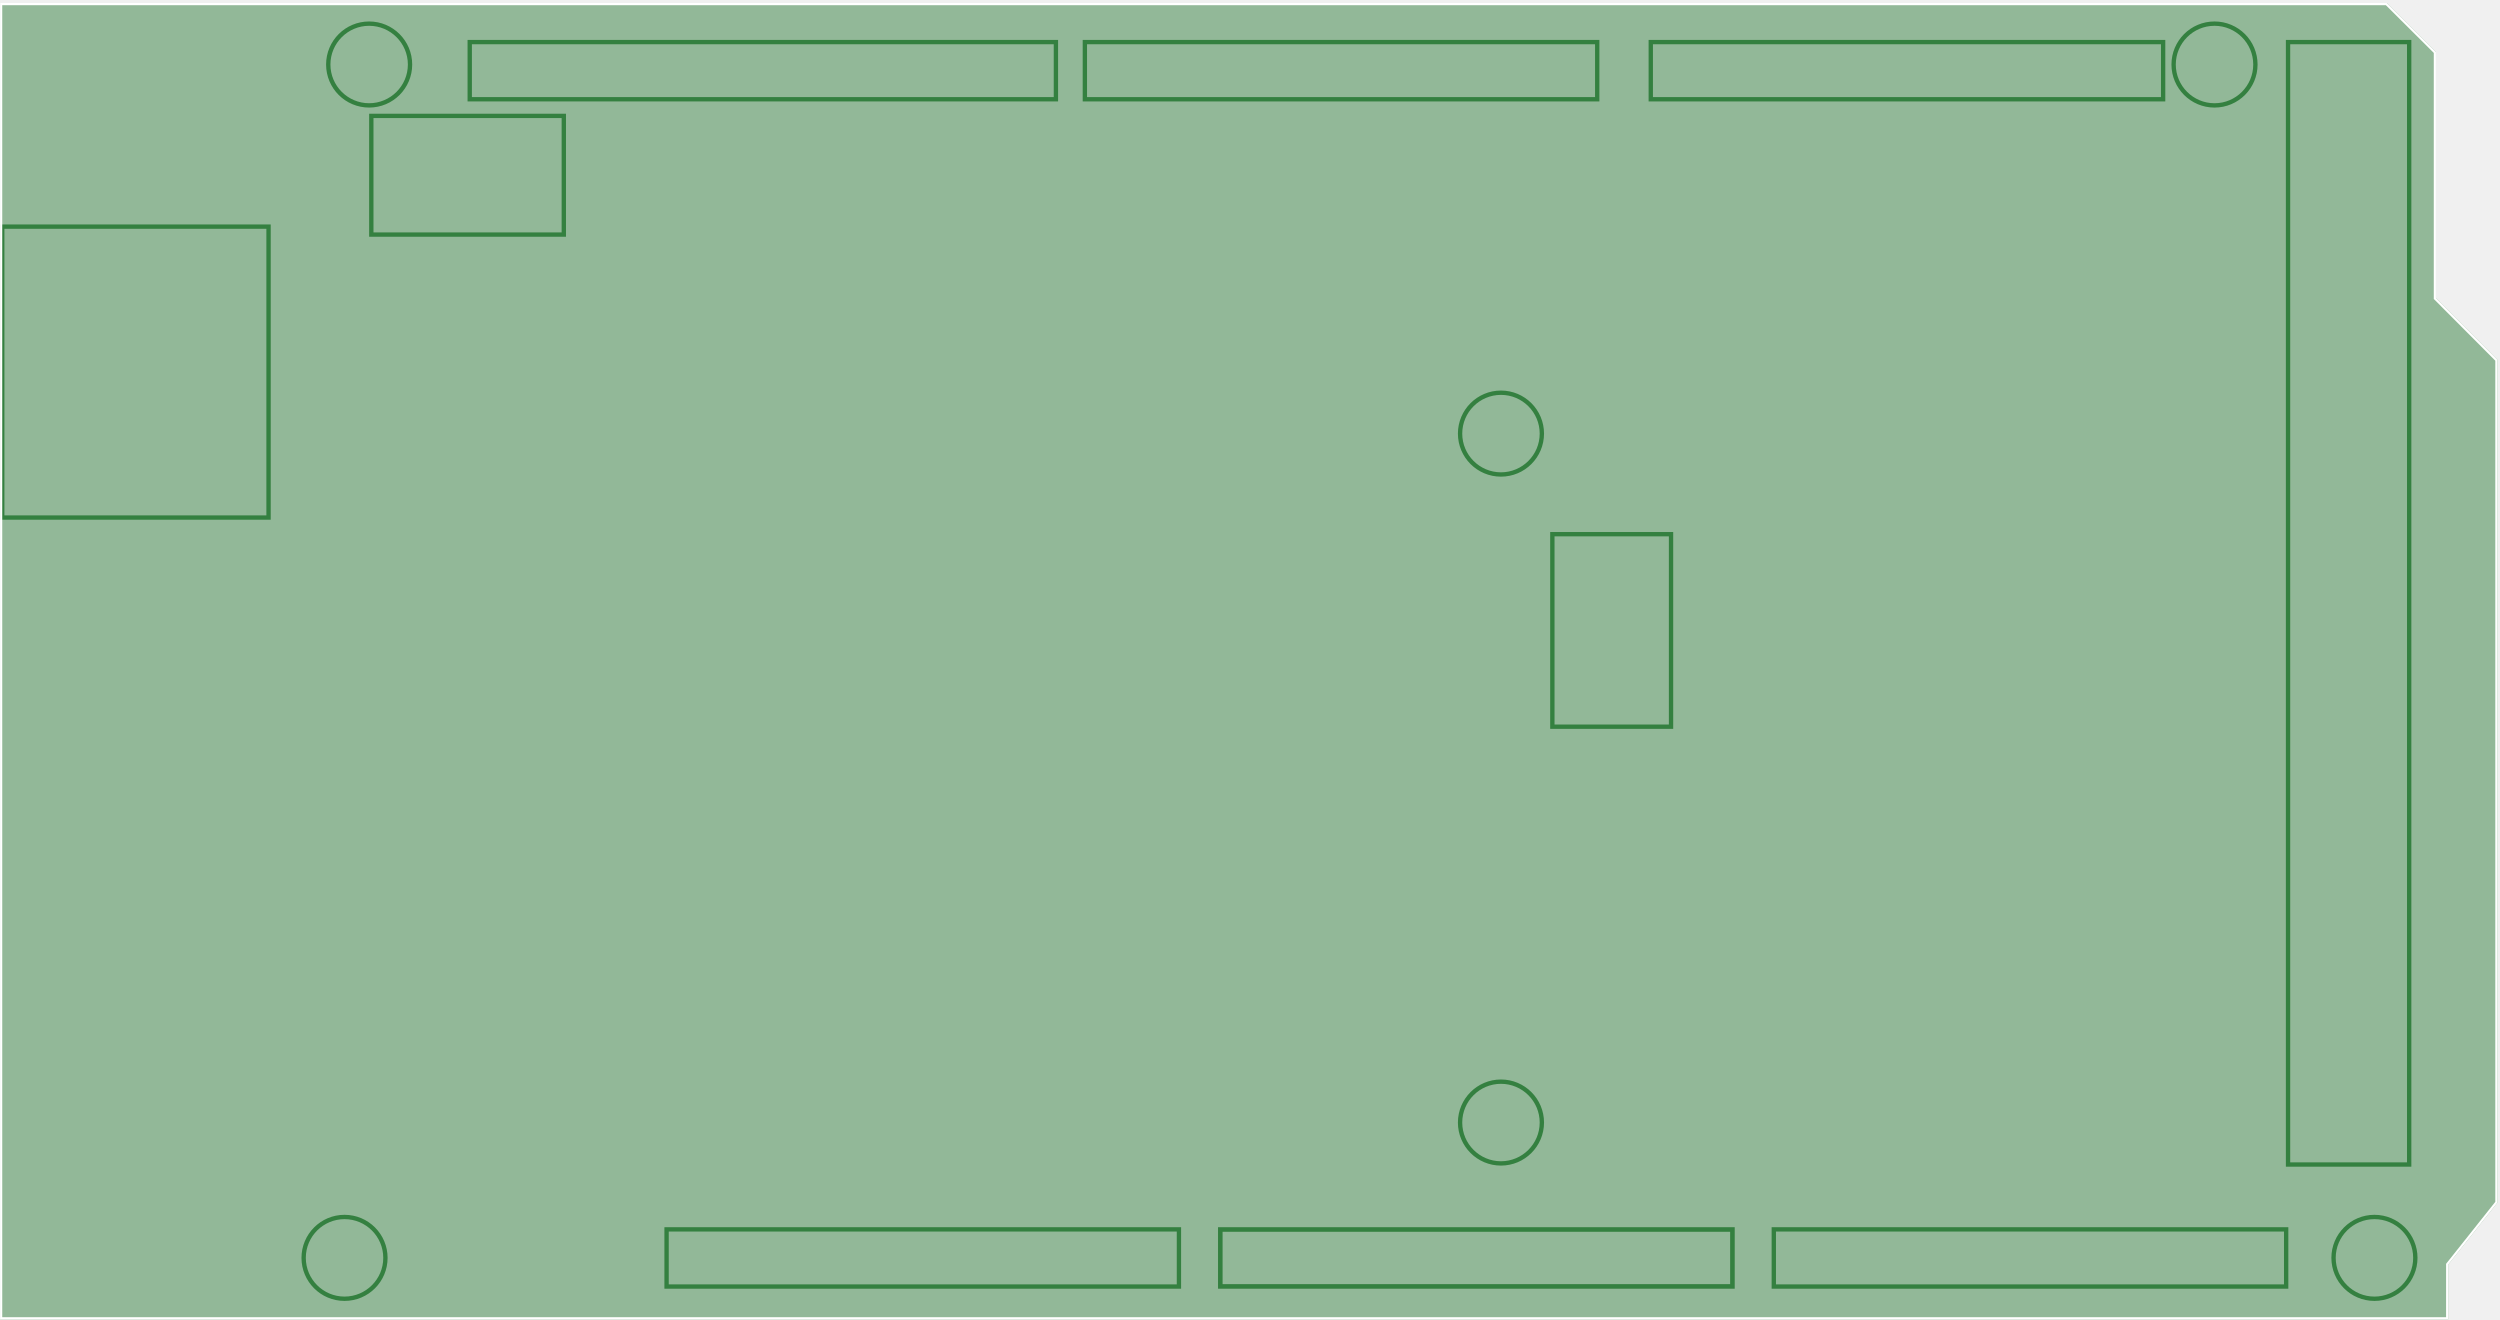
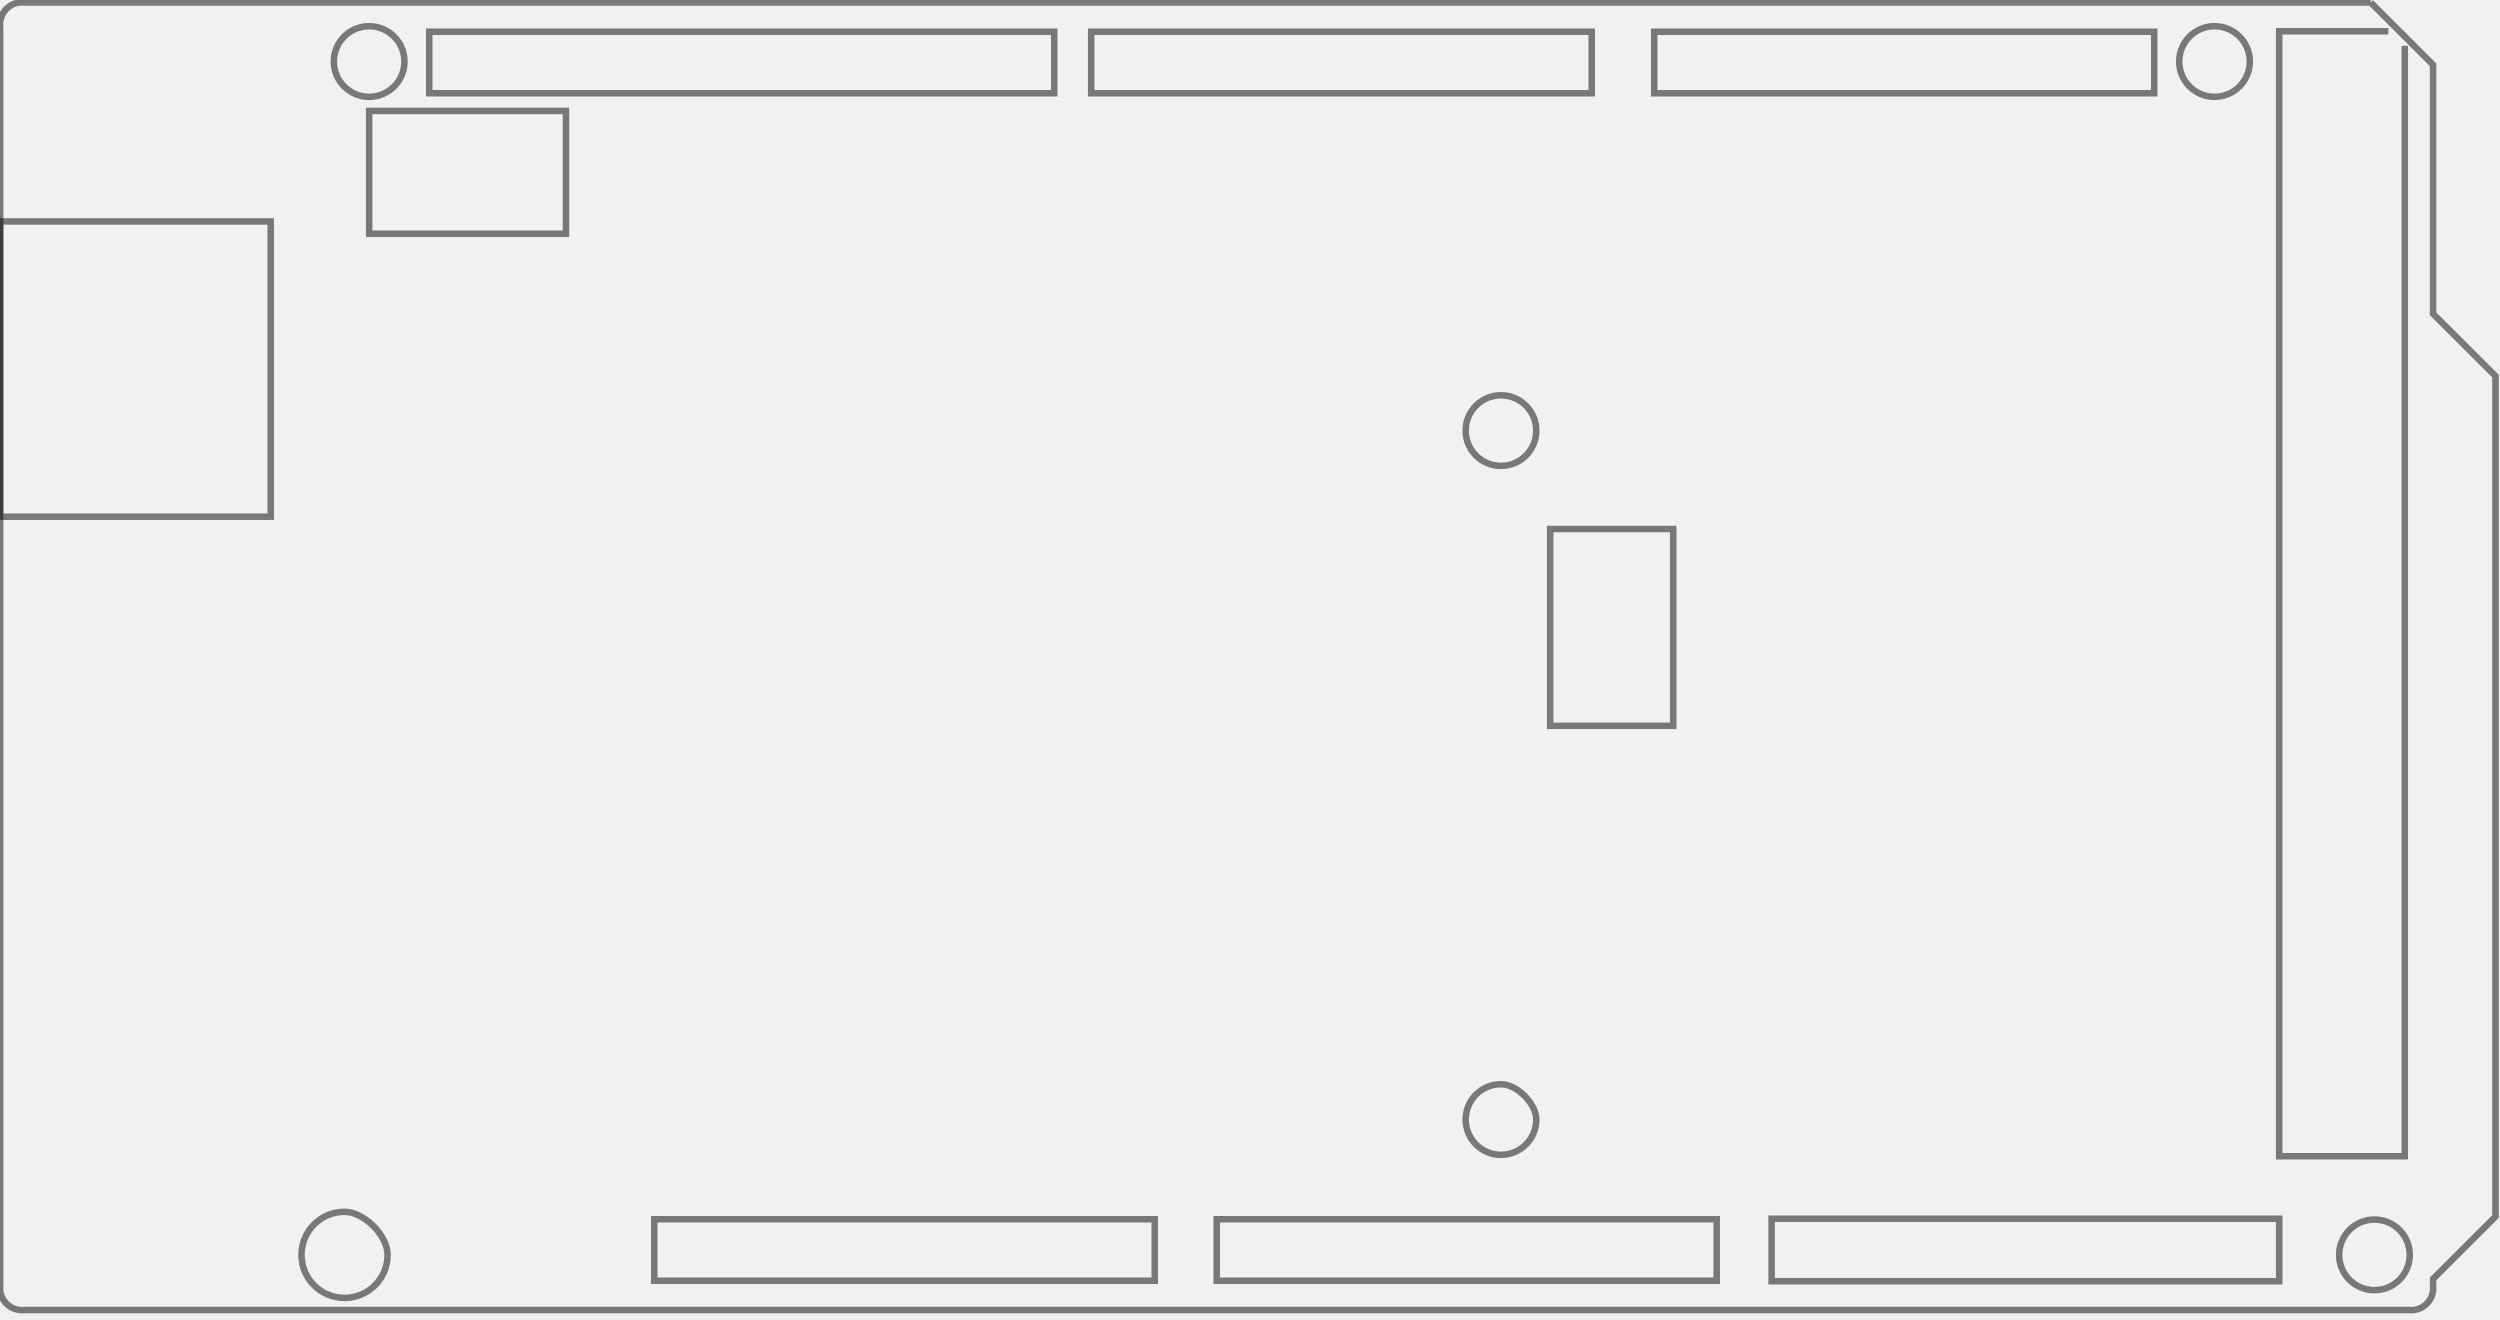
- <svg xmlns="http://www.w3.org/2000/svg" version="1.2" baseProfile="tiny" x="0px" y="0px" width="4in" height="2.111in" viewBox="0 -0.347 288 152" xml:space="preserve">
-   <defs>
- </defs>
+ <svg xmlns="http://www.w3.org/2000/svg" version="1.1" id="Ebene_1" x="0px" y="0px" width="288px" height="151.992px" viewBox="0 0 288 151.992" enable-background="new 0 0 288 151.992" xml:space="preserve">
  <g id="board">
-     <path id="boardoutline" fill="#348040" fill-opacity="0.5" d="M280.63,33.992V5.646L274.961,0H0v151.653h282.047v-6.316  l5.67-7.137V41.102L280.63,33.992z" />
+     <g id="silkscreen_1_">
+       <g>
+         <g id="outline_10_">
+           <path opacity="0.5" fill="#F2F2F2" d="M273.104,0.288l7.188,7.172v28.69l7.188,7.172v96.831l-7.188,7.174v0.762      c0.162,1.396-0.838,2.66-2.234,2.824c-0.197,0.023-0.396,0.023-0.596,0H2.848c-1.397,0.164-2.663-0.834-2.829-2.229      c-0.023-0.199-0.024-0.398-0.001-0.596V3.112C-0.146,1.715,0.855,0.45,2.252,0.288c0.198-0.023,0.397-0.023,0.595,0H273.104" />
+         </g>
+       </g>
+     </g>
    <g id="hole_11_">
-       <path fill="#348040" d="M42.52,2.626c2.46,0,4.461,2.001,4.461,4.46s-2.001,4.46-4.461,4.46c-2.459,0-4.46-2.001-4.46-4.46   S40.06,2.626,42.52,2.626 M42.52,2.126c-2.739,0-4.96,2.221-4.96,4.96c0,2.74,2.221,4.96,4.96,4.96c2.74,0,4.961-2.221,4.961-4.96   C47.48,4.347,45.259,2.126,42.52,2.126L42.52,2.126z" />
+       <g>
+         <g>
+           <path opacity="0.5" fill="none" stroke="#000000" stroke-width="0.75" d="M42.525,3.019c-2.246,0-4.067,1.821-4.067,4.067      c0,2.247,1.822,4.067,4.067,4.067c2.247,0,4.068-1.821,4.068-4.067C46.592,4.84,44.771,3.019,42.525,3.019L42.525,3.019z" />
+         </g>
+       </g>
    </g>
    <g id="hole_10_">
-       <path fill="#348040" d="M39.685,140.106c2.46,0,4.461,2.001,4.461,4.461c0,2.459-2.001,4.46-4.461,4.46   c-2.459,0-4.46-2.001-4.46-4.46C35.224,142.107,37.225,140.106,39.685,140.106 M39.685,139.606c-2.739,0-4.96,2.222-4.96,4.961   s2.221,4.96,4.96,4.96c2.74,0,4.961-2.221,4.961-4.96S42.424,139.606,39.685,139.606L39.685,139.606z" />
+       <g>
+         <g>
+           <path opacity="0.5" fill="none" stroke="#000000" stroke-width="0.75" d="M39.69,139.599c-2.739,0-4.959,2.222-4.959,4.961      s2.221,4.96,4.959,4.96c2.74,0,4.961-2.221,4.961-4.96C44.651,142.313,41.935,139.599,39.69,139.599L39.69,139.599z" />
+         </g>
+       </g>
    </g>
    <g id="hole_9_">
-       <path fill="#348040" d="M172.913,124.516c2.46,0,4.461,2.001,4.461,4.461c0,2.459-2.001,4.46-4.461,4.46s-4.461-2.001-4.461-4.46   C168.452,126.517,170.453,124.516,172.913,124.516 M172.913,124.016c-2.739,0-4.961,2.222-4.961,4.961s2.222,4.96,4.961,4.96   s4.961-2.221,4.961-4.96S175.652,124.016,172.913,124.016L172.913,124.016z" />
+       <g>
+         <g>
+           <path opacity="0.5" fill="none" stroke="#000000" stroke-width="0.75" d="M172.912,124.902c-2.246,0-4.068,1.822-4.068,4.068      c0,2.245,1.822,4.066,4.068,4.066s4.067-1.821,4.067-4.066C176.979,127.129,174.754,124.902,172.912,124.902L172.912,124.902z" />
+         </g>
+       </g>
    </g>
    <g id="hole_8_">
-       <path fill="#348040" d="M172.913,45.146c2.46,0,4.461,2.001,4.461,4.461c0,2.459-2.001,4.46-4.461,4.46s-4.461-2.001-4.461-4.46   C168.452,47.146,170.453,45.146,172.913,45.146 M172.913,44.646c-2.739,0-4.961,2.222-4.961,4.961s2.222,4.96,4.961,4.96   s4.961-2.221,4.961-4.96S175.652,44.646,172.913,44.646L172.913,44.646z" />
+       <g>
+         <g>
+           <path opacity="0.5" fill="none" stroke="#000000" stroke-width="0.75" d="M172.912,45.536c-2.246,0-4.068,1.822-4.068,4.068      c0,2.246,1.822,4.067,4.068,4.067s4.067-1.821,4.067-4.067C176.979,47.358,175.158,45.536,172.912,45.536L172.912,45.536z" />
+         </g>
+       </g>
    </g>
    <g id="hole_7_">
-       <path fill="#348040" d="M255.118,2.626c2.46,0,4.461,2.001,4.461,4.461c0,2.459-2.001,4.46-4.461,4.46s-4.461-2.001-4.461-4.46   C250.657,4.627,252.658,2.626,255.118,2.626 M255.118,2.126c-2.739,0-4.961,2.222-4.961,4.961s2.222,4.96,4.961,4.96   s4.961-2.221,4.961-4.96S257.857,2.126,255.118,2.126L255.118,2.126z" />
+       <g>
+         <g>
+           <path opacity="0.5" fill="none" stroke="#000000" stroke-width="0.75" d="M255.112,3.019c-2.246,0-4.067,1.822-4.067,4.067      c0,2.246,1.821,4.067,4.067,4.067s4.067-1.821,4.067-4.067C259.18,4.841,257.358,3.019,255.112,3.019L255.112,3.019z" />
+         </g>
+       </g>
    </g>
    <g id="hole_6_">
-       <path fill="#348040" d="M273.543,140.106c2.46,0,4.461,2.001,4.461,4.461c0,2.459-2.001,4.46-4.461,4.46s-4.461-2.001-4.461-4.46   C269.082,142.107,271.083,140.106,273.543,140.106 M273.543,139.606c-2.739,0-4.961,2.222-4.961,4.961s2.222,4.96,4.961,4.96   s4.961-2.221,4.961-4.96S276.282,139.606,273.543,139.606L273.543,139.606z" />
+       <g>
+         <g>
+           <path opacity="0.5" fill="none" stroke="#000000" stroke-width="0.75" d="M273.536,140.492c-2.246,0-4.067,1.821-4.067,4.067      s1.821,4.067,4.067,4.067s4.067-1.821,4.067-4.067S275.782,140.492,273.536,140.492L273.536,140.492z" />
+         </g>
+       </g>
    </g>
-     <g id="ICSP1_1_">
-       <path fill="#348040" d="M192.256,61.445v21.677h-13.173V61.445H192.256 M192.756,60.945h-14.173v22.677h14.173V60.945   L192.756,60.945z" />
-     </g>
-     <g id="ICSP2_1_">
-       <path fill="#348040" d="M64.696,13.255v13.173H43.02V13.255H64.696 M65.196,12.755H42.52v14.173h22.677V12.755L65.196,12.755z" />
-     </g>
-     <g id="Header_13_">
-       <path fill="#348040" d="M121.39,4.752v6.086H54.358V4.752H121.39 M121.89,4.252H53.858v7.086h68.032V4.252L121.89,4.252z" />
-     </g>
-     <g id="Header_12_">
-       <path fill="#348040" d="M248.948,4.752v6.087h-58.527V4.752H248.948 M249.448,4.252h-59.527v7.087h59.527V4.252L249.448,4.252z" />
-     </g>
-     <g id="Header_11_">
-       <path fill="#348040" d="M183.752,4.752v6.087h-58.527V4.752H183.752 M184.252,4.252h-59.527v7.087h59.527V4.252L184.252,4.252z" />
-     </g>
-     <g id="Header_10_">
-       <path fill="#348040" d="M263.122,141.534v6.087h-58.527v-6.087H263.122 M263.622,141.034h-59.527v7.087h59.527V141.034   L263.622,141.034z" />
-     </g>
-     <g id="Header_9_">
-       <path fill="#348040" d="M199.315,141.562v6.032h-58.473v-6.032H199.315 M199.843,141.034h-59.527v7.087h59.527V141.034   L199.843,141.034z" />
-     </g>
-     <g id="Header_8_">
-       <path fill="#348040" d="M135.563,141.534v6.087H77.036v-6.087H135.563 M136.063,141.034H76.536v7.087h59.527V141.034   L136.063,141.034z" />
-     </g>
-     <g id="Header_7_">
-       <path fill="#348040" d="M277.295,4.752v128.812h-13.457V4.752H277.295 M277.795,4.252h-14.457v129.812h14.457V4.252L277.795,4.252z   " />
-     </g>
-     <g id="usbconnector_1_">
-       <path fill="#348040" d="M30.681,26.012v33.016H0.5V26.012H30.681 M31.181,25.512H0v34.016h31.181V25.512L31.181,25.512z" />
+     <rect x="140.166" y="140.456" fill="none" stroke="#000000" stroke-width="0.75" stroke-opacity="0.5" width="57.6" height="7.087" />
+     <rect x="204.092" y="140.4" fill="none" stroke="#000000" stroke-width="0.75" stroke-opacity="0.5" width="58.473" height="7.199" />
+     <rect x="190.564" y="3.656" fill="none" stroke="#000000" stroke-width="0.75" stroke-opacity="0.5" width="57.602" height="7.087" />
+     <rect x="125.703" y="3.656" fill="none" stroke="#000000" stroke-width="0.75" stroke-opacity="0.5" width="57.662" height="7.087" />
+     <rect x="49.444" y="3.656" fill="none" stroke="#000000" stroke-width="0.75" stroke-opacity="0.5" width="72.001" height="7.087" />
+     <rect x="42.526" y="12.78" fill="none" stroke="#000000" stroke-width="0.75" stroke-opacity="0.5" width="22.675" height="14.147" />
+     <rect x="0.008" y="25.511" fill="none" stroke="#000000" stroke-width="0.75" stroke-opacity="0.5" width="31.179" height="34.014" />
+     <rect x="178.581" y="60.942" fill="none" stroke="#000000" stroke-width="0.75" stroke-opacity="0.5" width="14.173" height="22.675" />
+     <polyline fill="none" stroke="#000000" stroke-width="0.75" stroke-opacity="0.5" points="275.14,3.6 262.564,3.6 262.564,133.199    277.031,133.199 277.031,5.28  " />
+     <rect x="75.365" y="140.456" fill="none" stroke="#000000" stroke-width="0.75" stroke-opacity="0.5" width="57.662" height="7.087" />
+   </g>
+   <g id="silkscreen">
+     <g>
+       <g>
+         <path opacity="0.5" fill="none" stroke="#000000" stroke-width="0.75" d="M273.104,0.288l7.188,7.172v28.69l7.188,7.172v96.831     l-7.188,7.174v0.762c0.162,1.396-0.838,2.66-2.234,2.824c-0.197,0.023-0.396,0.023-0.596,0H2.848     c-1.397,0.164-2.663-0.834-2.829-2.229c-0.023-0.199-0.024-0.398-0.001-0.596V3.112C-0.146,1.715,0.855,0.45,2.252,0.288     c0.198-0.023,0.397-0.023,0.595,0H273.104" />
+       </g>
    </g>
  </g>
-   <g id="silkscreen">
-     <path id="outline_2_" fill="#FFFFFF" d="M274.857,0.25l5.522,5.5v28.242v0.104l0.073,0.073l7.014,7.037v96.908l-5.615,7.068  l-0.055,0.068v0.087v6.066H0.25V0.25H274.857 M274.961,0H0v151.653h282.047v-6.316l5.67-7.137V41.102l-7.087-7.11V5.646L274.961,0  L274.961,0z" />
-   </g>
</svg>
